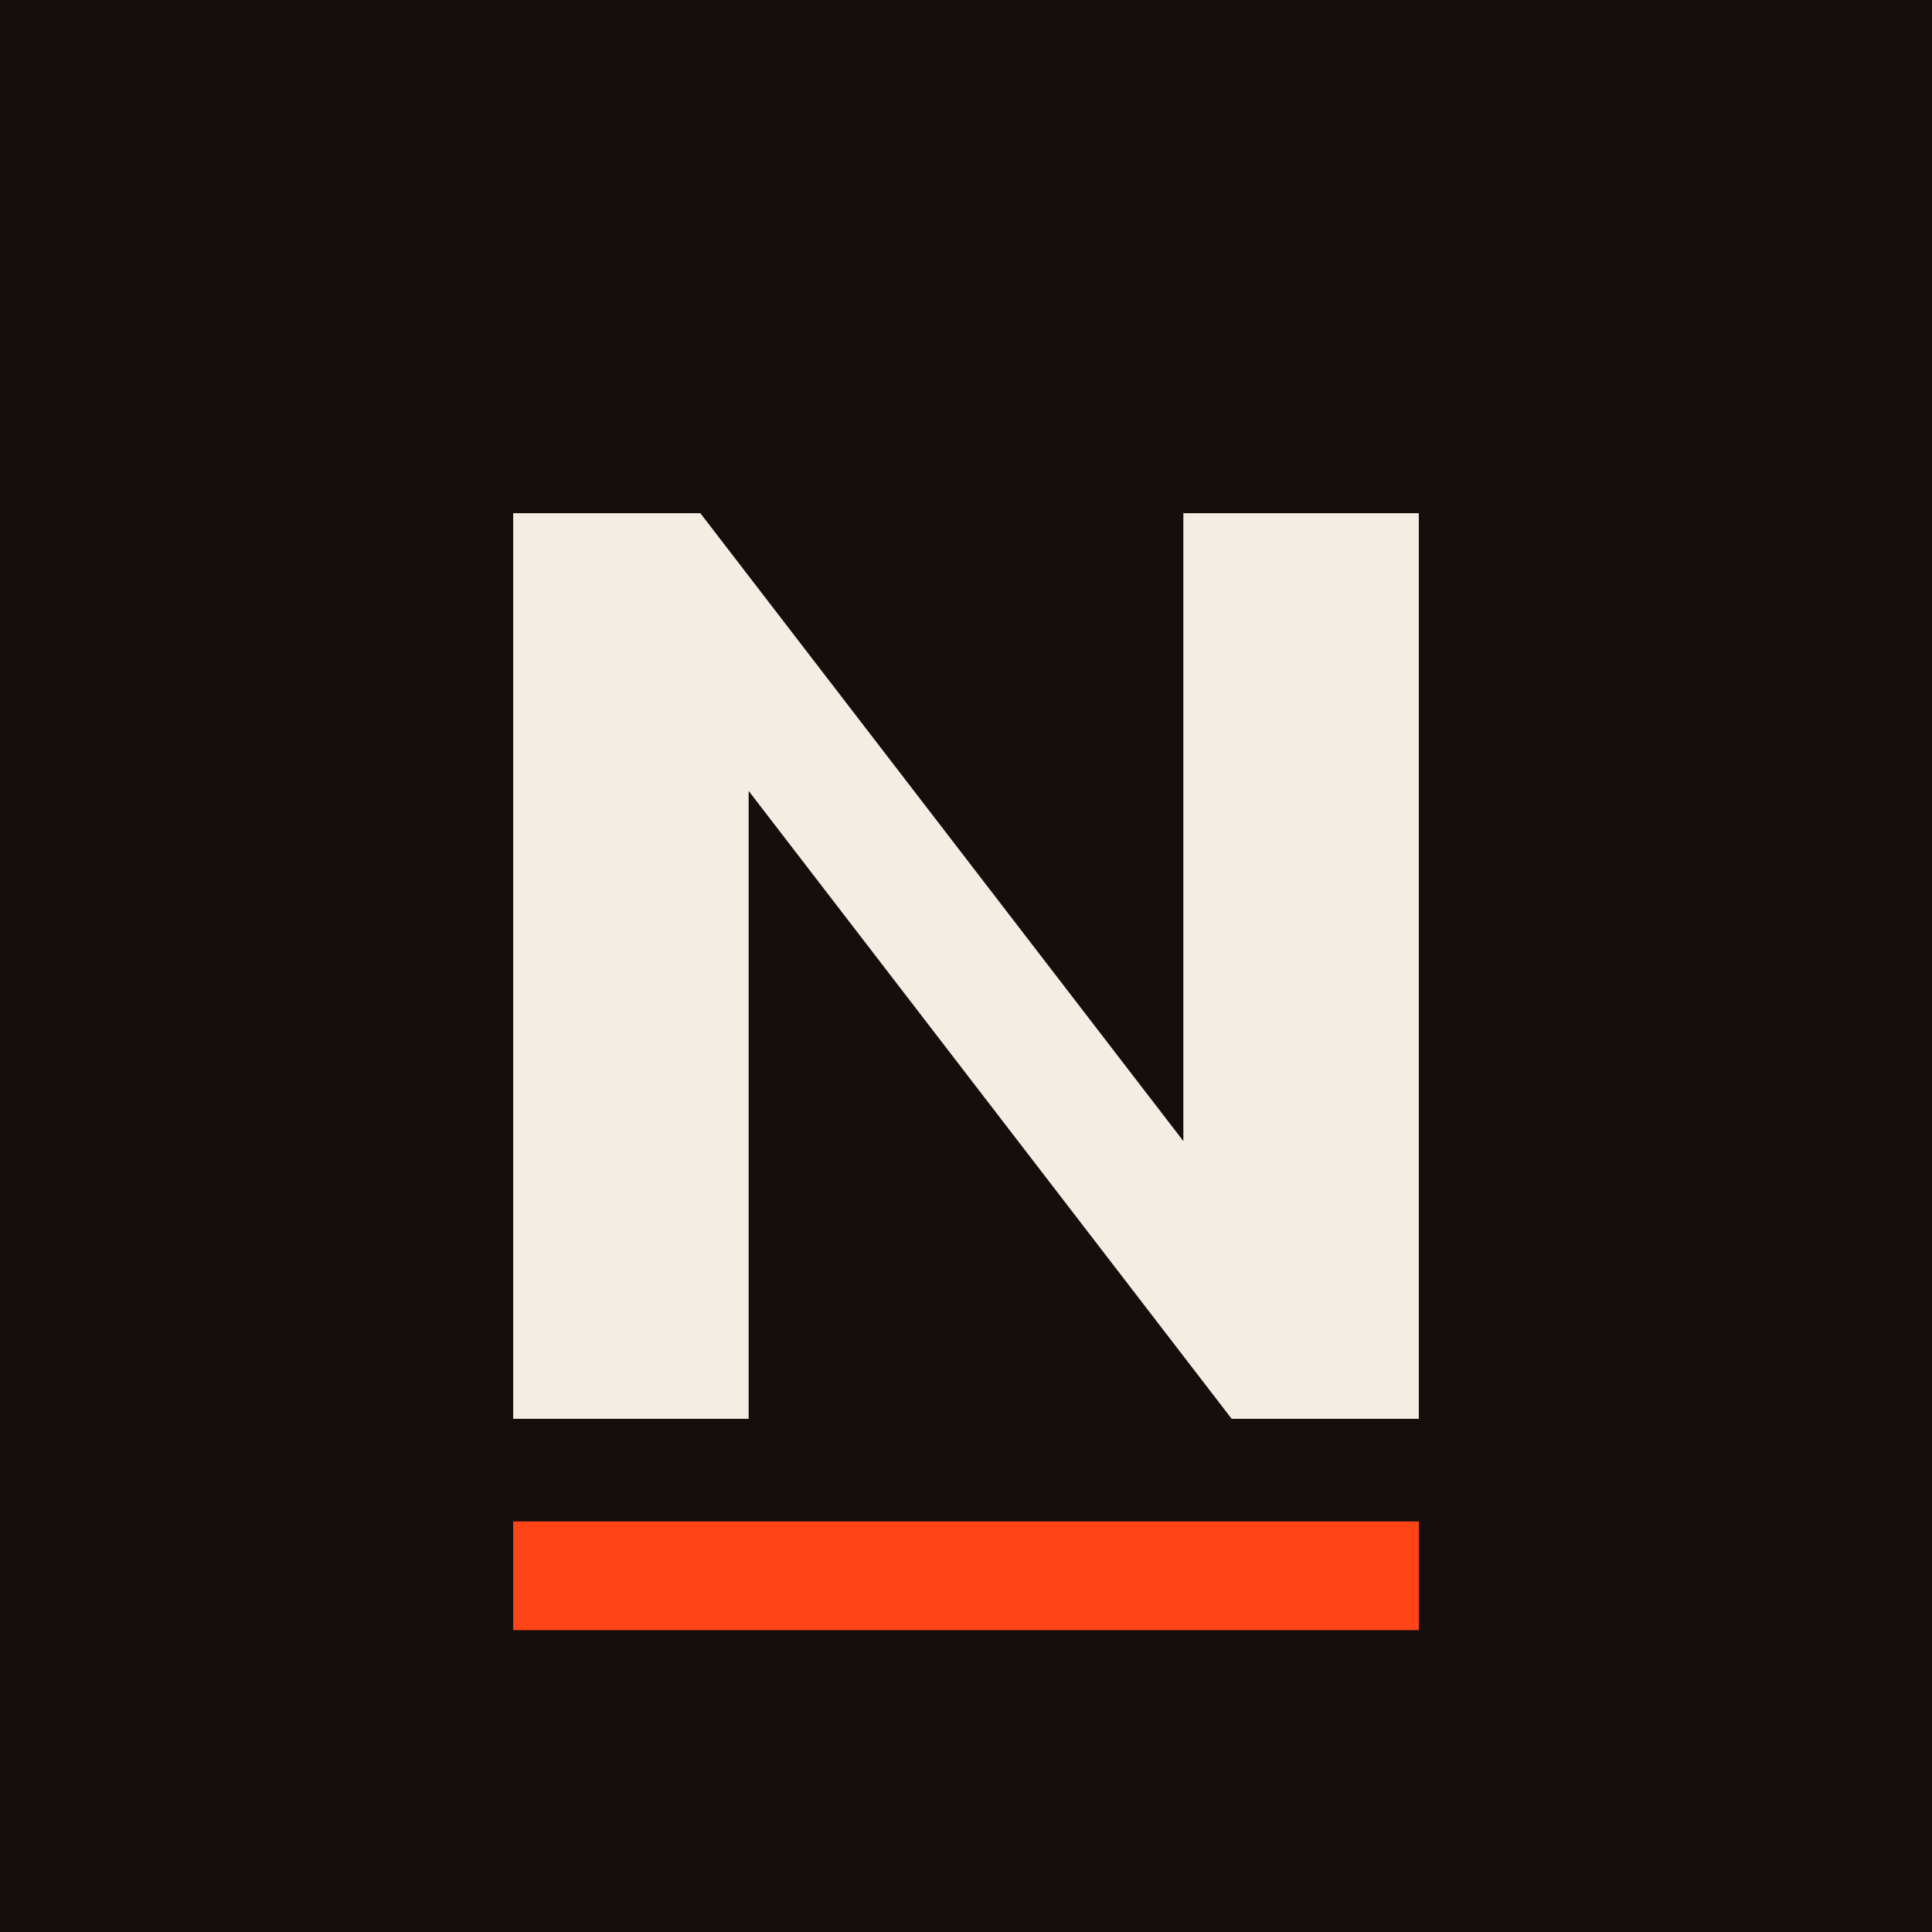
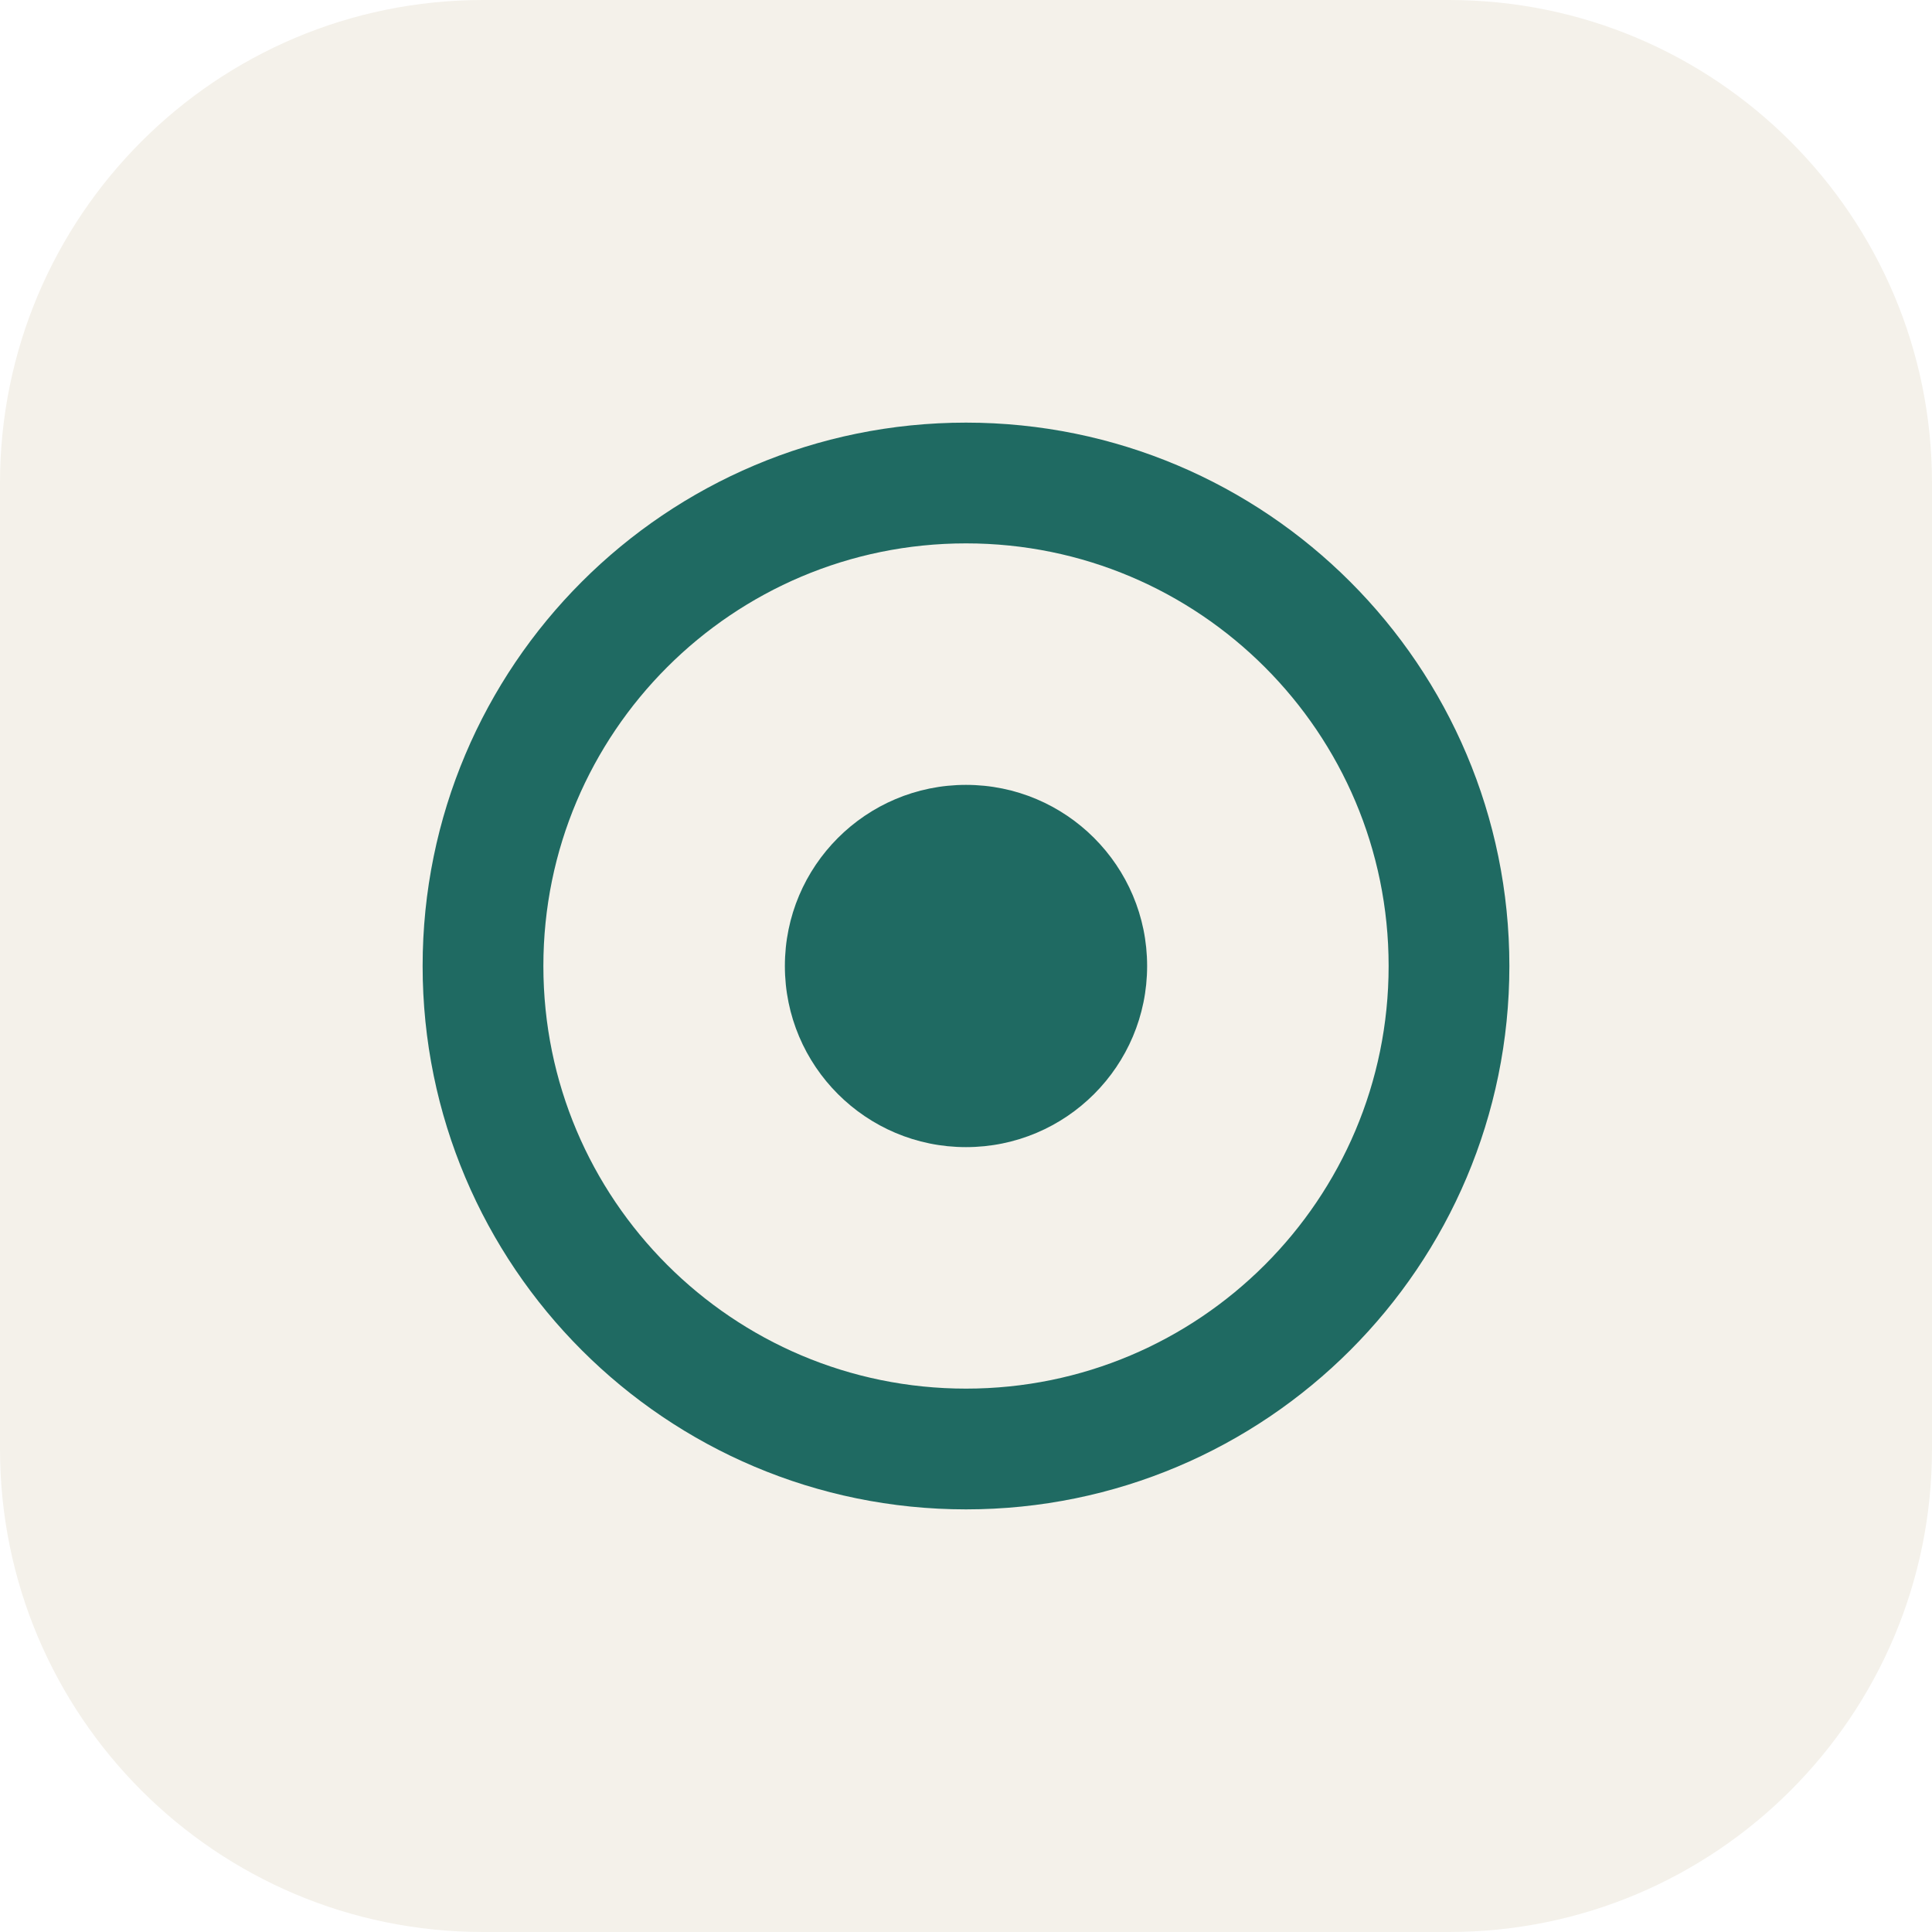
<svg xmlns="http://www.w3.org/2000/svg" viewBox="0 0 32 32" fill="none">
-   <rect width="32" height="32" fill="#140e0c" />
-   <path d="M8.5 23.5V8.5h3.1l8 10.4V8.5h3.9v15h-3.1l-8-10.4v10.4H8.5z" fill="#f3eee4" />
-   <rect x="8.5" y="25.2" width="15" height="1.8" fill="#ff4518" />
+   <rect width="32" height="32" rx="8" fill="#f4f1ea" />
+   <circle cx="16" cy="16" r="8" stroke="#1f6a62" stroke-width="2" />
+   <circle cx="16" cy="16" r="3" fill="#1f6a62" />
</svg>
